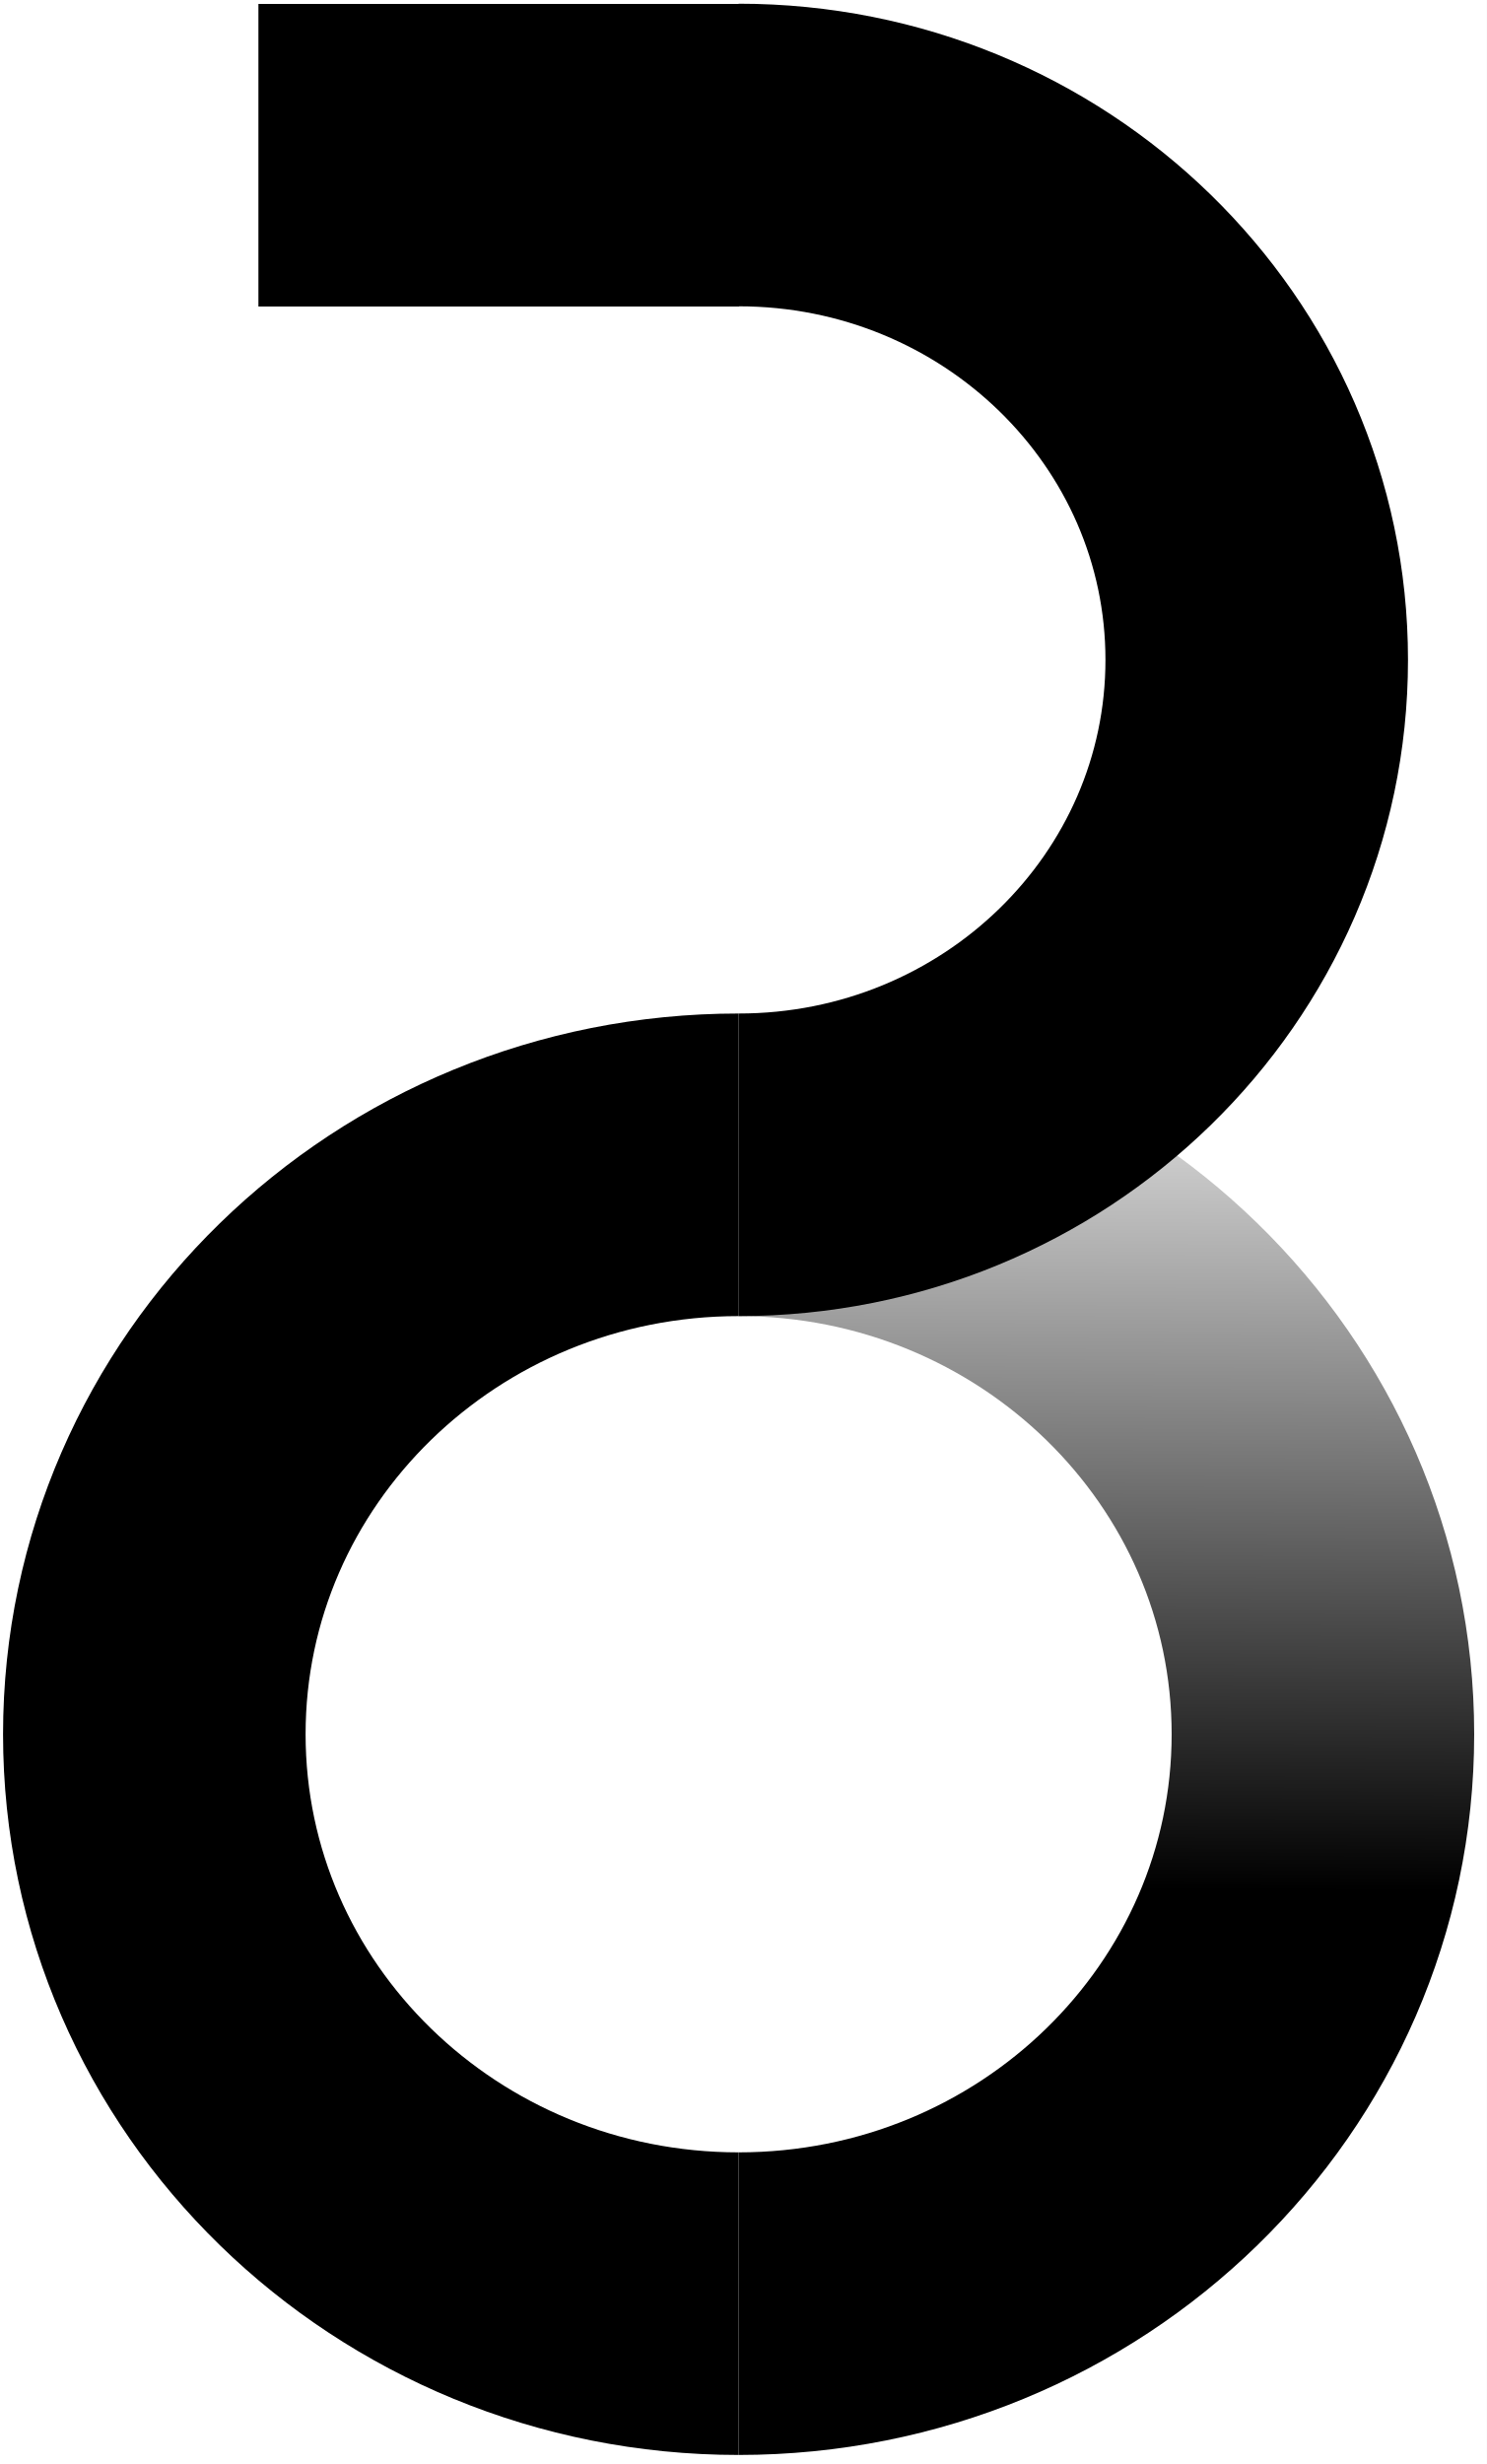
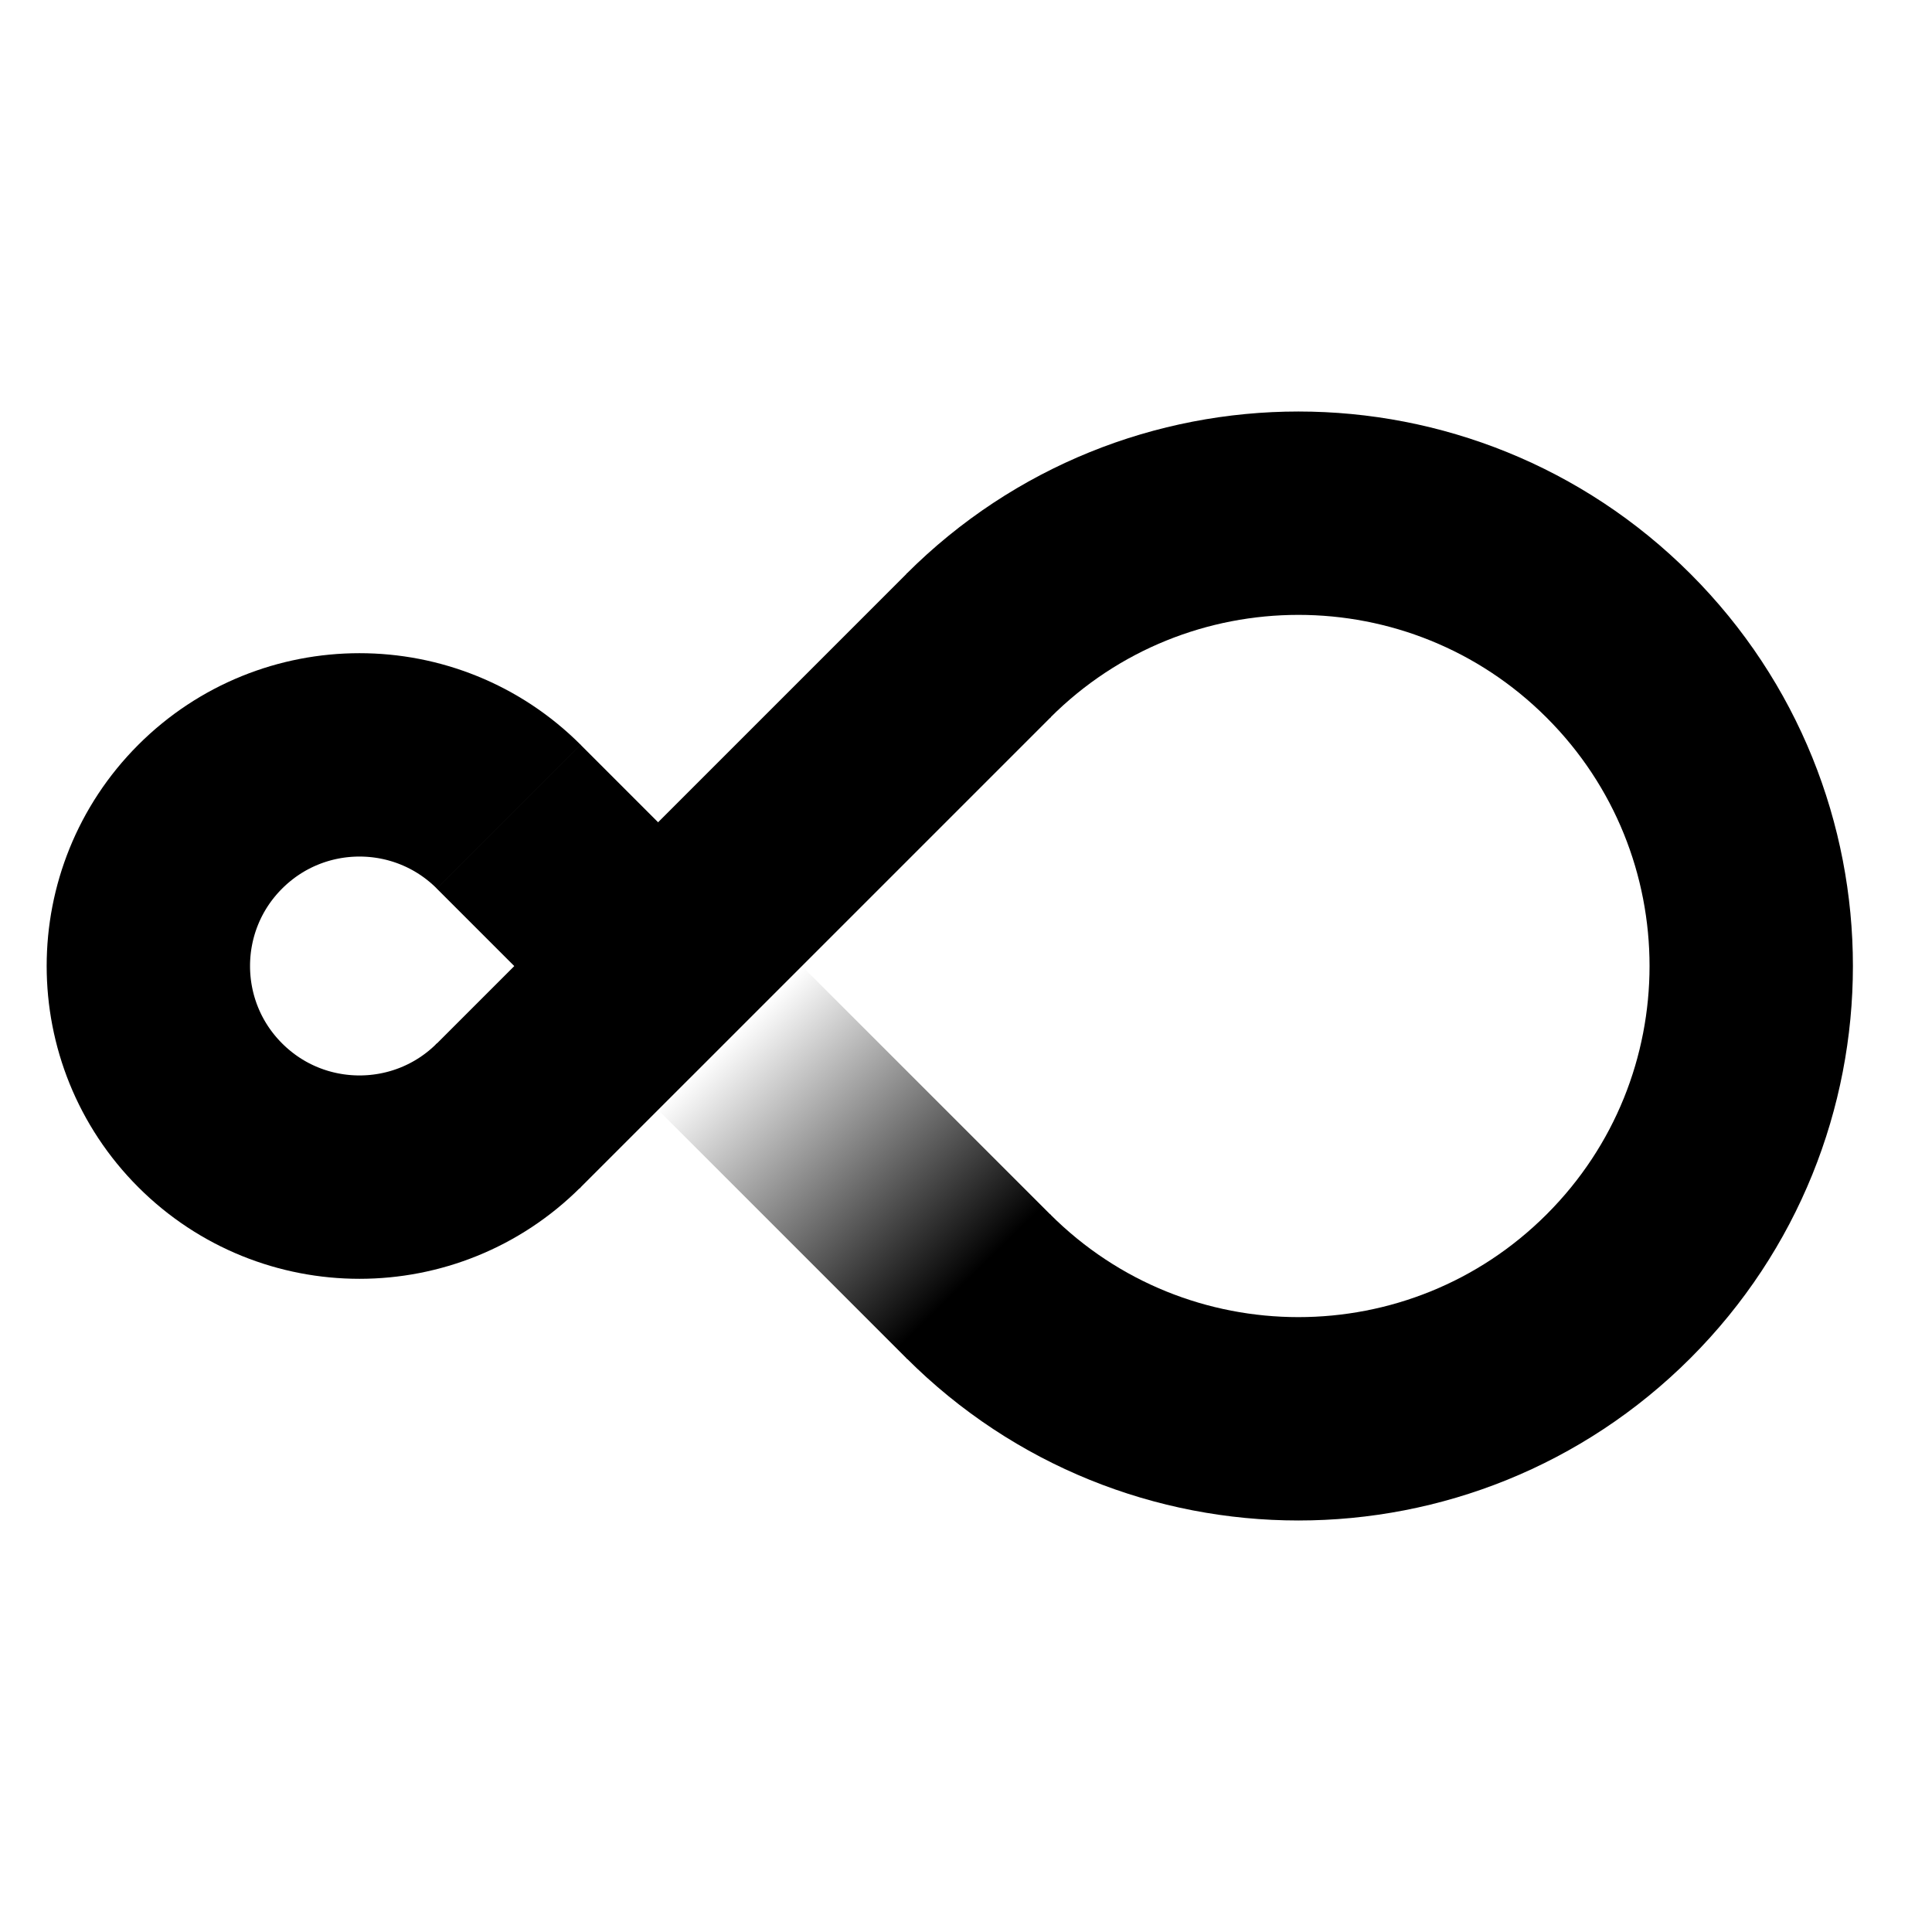
- <svg xmlns="http://www.w3.org/2000/svg" width="172" height="285" viewBox="0 0 172 285" fill="none">
-   <rect width="172" height="285" fill="white" />
-   <path d="M85.449 134.729C118.551 134.729 145.386 108.582 145.386 76.329C145.386 44.076 118.551 17.929 85.449 17.929" stroke="black" stroke-width="35" />
-   <path d="M85.449 266.454C122.781 266.454 153.044 236.966 153.044 200.591C153.044 164.217 122.781 134.729 85.449 134.729" stroke="url(#paint0_linear)" stroke-width="35" />
-   <path d="M85.449 266.454C48.117 266.454 17.853 236.966 17.853 200.591C17.853 164.217 48.117 134.729 85.449 134.729" stroke="black" stroke-width="35" />
-   <line x1="29.896" y1="17.955" x2="85.506" y2="17.955" stroke="black" stroke-width="35" />
+ <svg xmlns="http://www.w3.org/2000/svg" width="285" height="285" viewBox="0 0 285 285" fill="none">
+   <g clip-path="url(#clip0)">
+     <rect width="285" height="285" fill="white" />
+     <path d="M75.052 120.477C62.89 108.315 43.17 108.315 31.007 120.477C18.844 132.64 18.844 152.36 31.007 164.523C43.17 176.685 62.89 176.685 75.052 164.523" stroke="black" stroke-width="30" />
+     <path d="M144.307 95.268C170.392 69.183 212.685 69.183 238.77 95.268C264.855 121.354 264.855 163.646 238.77 189.732C212.685 215.817 170.392 215.817 144.307 189.732" stroke="black" stroke-width="30" />
+     <line x1="74.874" y1="164.715" x2="144.421" y2="95.168" stroke="black" stroke-width="30" />
+     <line x1="75.004" y1="120.438" x2="144.426" y2="189.86" stroke="url(#paint0_linear)" stroke-width="30" />
+   </g>
  <defs>
-     <linearGradient id="paint0_linear" x1="122.264" y1="218.553" x2="122.722" y2="111.855" gradientUnits="userSpaceOnUse">
+     <linearGradient id="paint0_linear" x1="145.518" y1="186.117" x2="92.084" y2="131.546" gradientUnits="userSpaceOnUse">
      <stop />
-       <stop offset="1" stop-opacity="0" />
+       <stop offset="0.656" stop-opacity="0" />
+       <stop offset="1" />
    </linearGradient>
+     <clipPath id="clip0">
+       <rect width="285" height="285" fill="white" />
+     </clipPath>
  </defs>
</svg>
